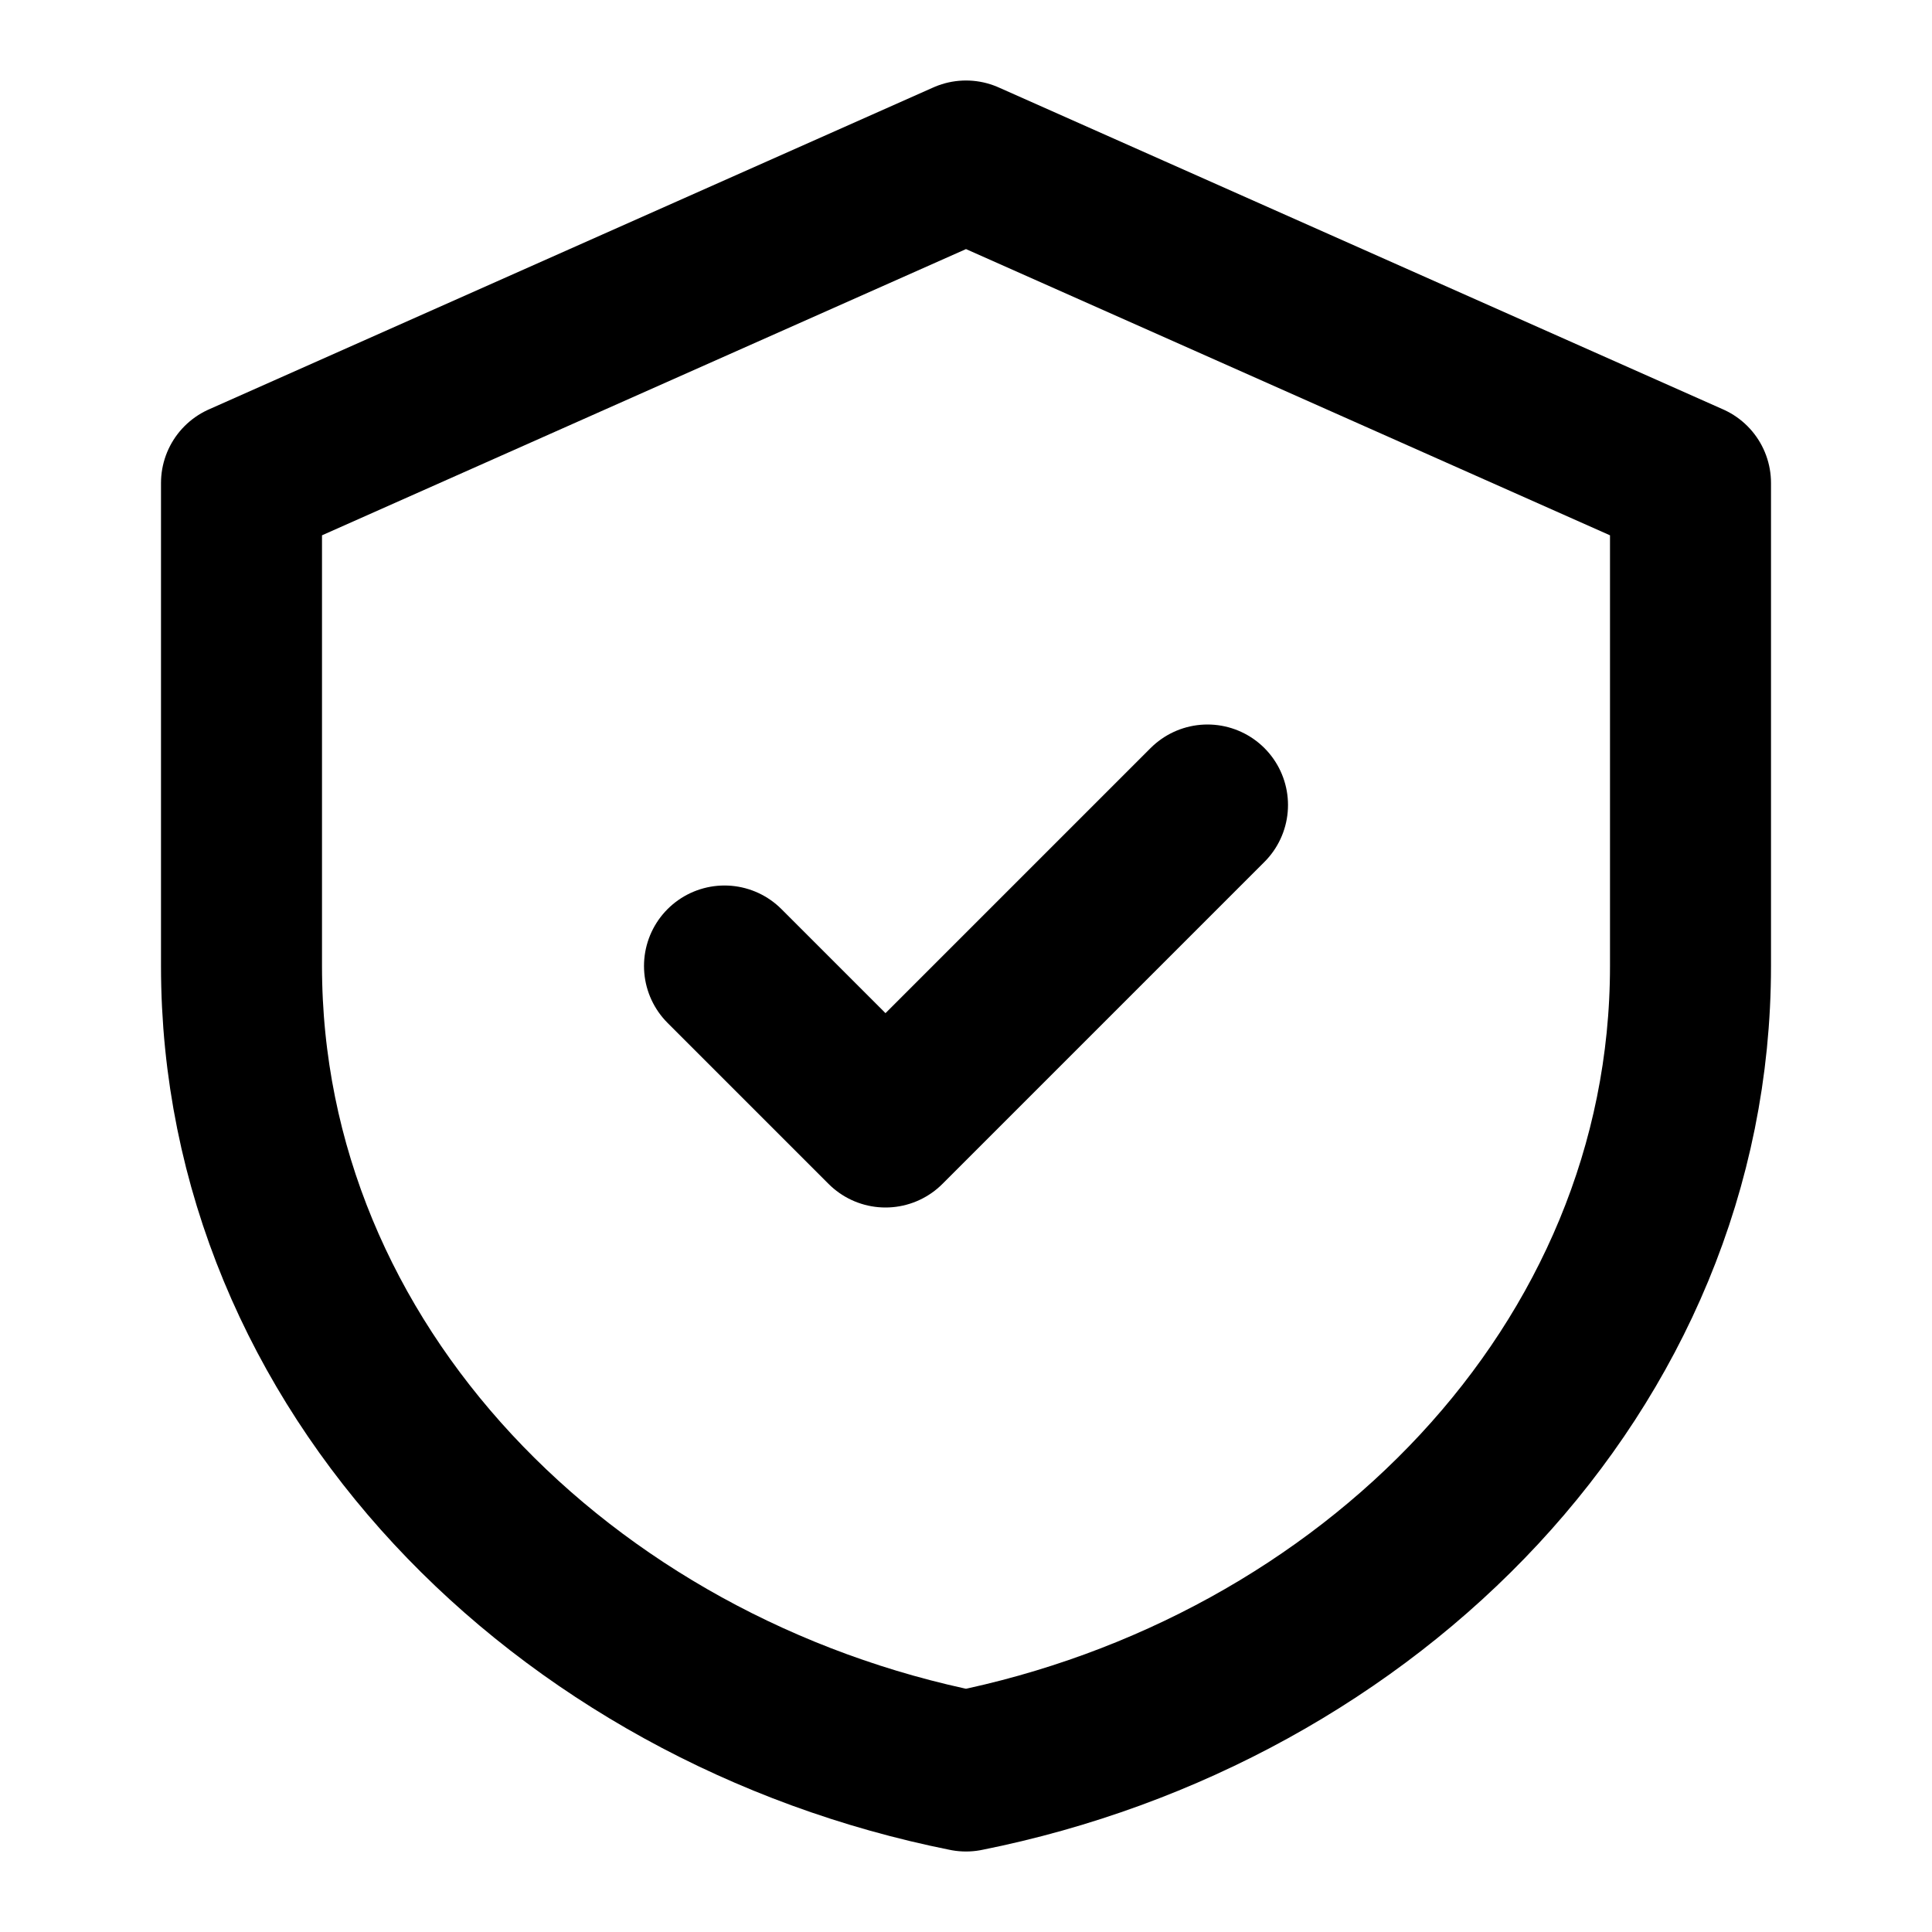
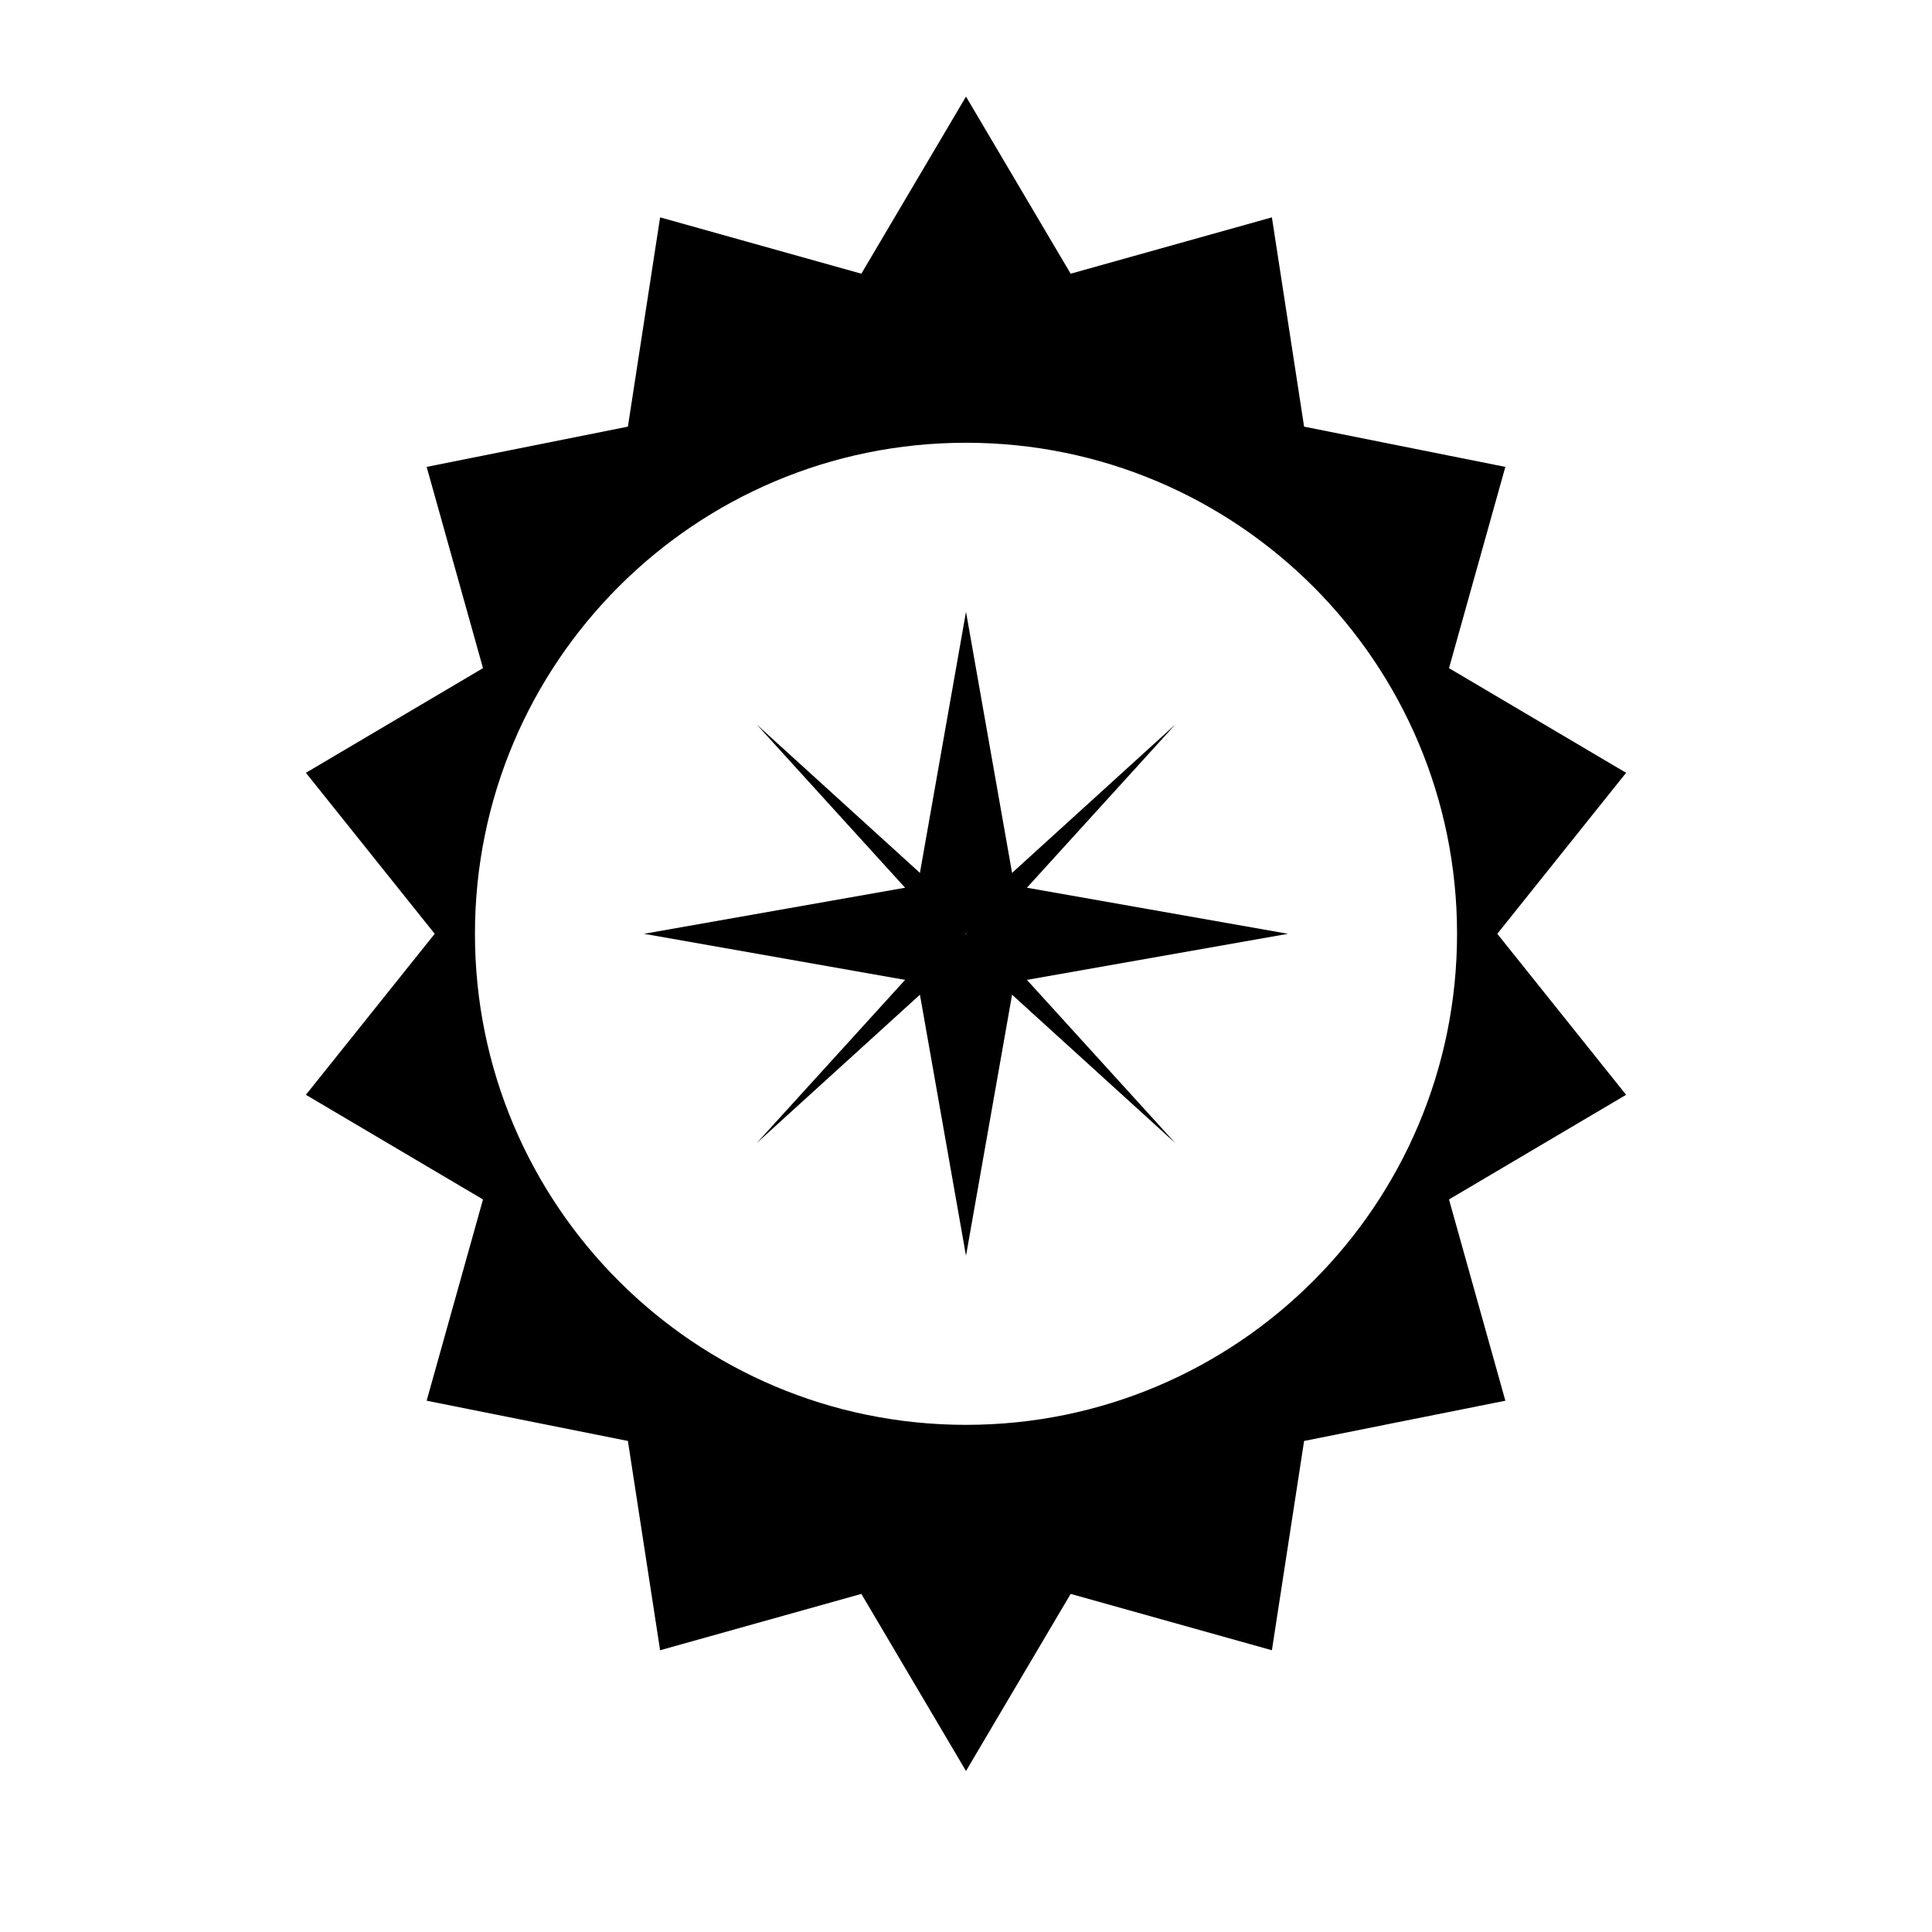
- <svg xmlns="http://www.w3.org/2000/svg" viewBox="0 0 24 24" fill="none" stroke="currentColor" stroke-width="2" stroke-linecap="round" stroke-linejoin="round">
-   <path d="M12 2 L3 6 v6 c0 5 4 9 9 10 5 -1 9 -5 9 -10 V6 z" />
-   <path d="M9 12 l2 2 4 -4" />
+ <svg xmlns="http://www.w3.org/2000/svg" viewBox="0 0 24 24" fill="currentColor">
+   <path d="M12 1.2 L13.3 3.4 L15.8 2.7 L16.2 5.3 L18.7 5.8 L18 8.3 L20.2 9.6 L18.6 11.6 L20.2 13.6 L18 14.9 L18.7 17.4 L16.2 17.9 L15.8 20.5 L13.3 19.8 L12 22 L10.7 19.8 L8.2 20.5 L7.8 17.9 L5.3 17.4 L6 14.9 L3.8 13.6 L5.4 11.6 L3.8 9.6 L6 8.3 L5.3 5.8 L7.8 5.3 L8.2 2.7 L10.7 3.4 Z            M12 5.5 A6.1 6.1 0 1 0 12 17.7 A6.1 6.1 0 1 0 12 5.5 Z" fill-rule="evenodd" />
+   <g transform="translate(12 11.6)">
+     <path d="M0 -4 L0.6 -0.6 L0 0 L-0.6 -0.6 Z" />
+     <path d="M0 4 L0.6 0.6 L0 0 L-0.6 0.6 Z" />
+     <path d="M-4 0 L-0.6 -0.6 L0 0 L-0.6 0.6 Z" />
+     <path d="M4 0 L0.6 -0.6 L0 0 L0.6 0.6 Z" />
+     <path d="M-2.6 -2.6 L-0.4 -0.6 L0 0 L-0.6 -0.4 Z" />
+     <path d="M2.6 -2.6 L0.4 -0.6 L0 0 L0.6 -0.4 Z" />
+     <path d="M-2.6 2.6 L-0.4 0.6 L0 0 L-0.6 0.4 Z" />
+     <path d="M2.6 2.6 L0.4 0.6 L0 0 L0.6 0.4 Z" />
+   </g>
</svg>
